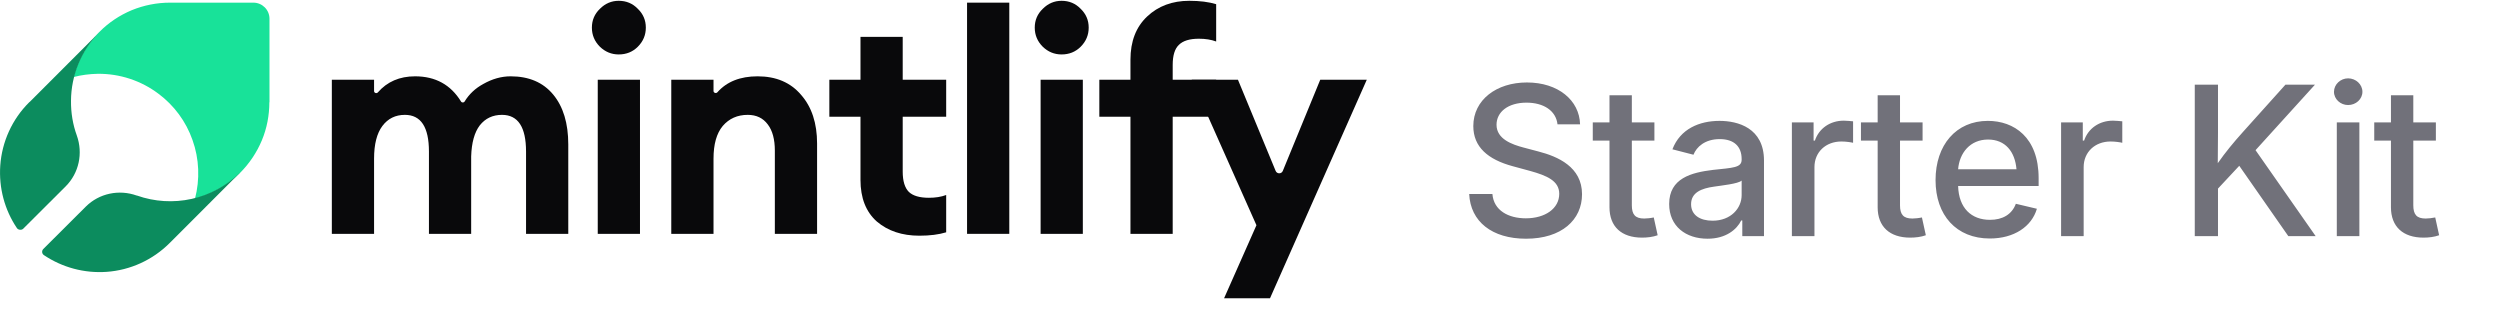
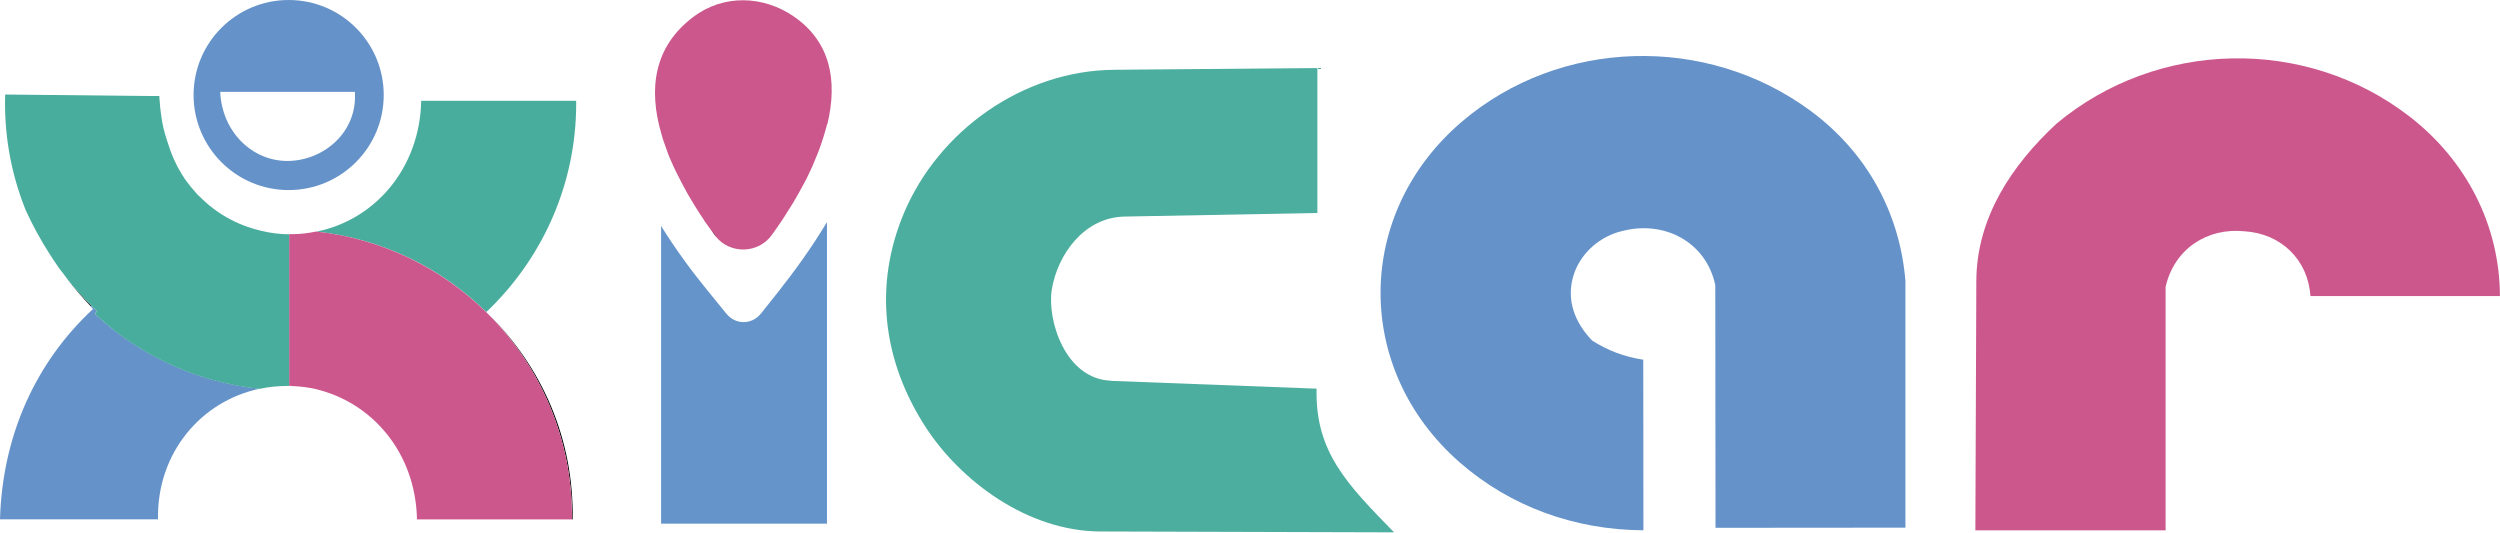
- <svg xmlns="http://www.w3.org/2000/svg" width="180" height="23" viewBox="0 0 180 23" fill="none">
-   <path d="M91.44 21.476H88.133L90.464 16.216L85.802 5.74H89.132L91.847 12.307C91.943 12.536 92.268 12.536 92.362 12.306L95.058 5.74H98.409L91.44 21.476Z" fill="#09090B" />
-   <path d="M81.393 16.837V8.403H79.152V5.74H81.393V4.297C81.393 2.98 81.792 1.944 82.592 1.19C83.391 0.435 84.404 0.058 85.633 0.058C86.387 0.058 87.031 0.139 87.564 0.302V2.988C87.208 2.854 86.794 2.788 86.32 2.788C85.655 2.788 85.174 2.936 84.878 3.232C84.582 3.513 84.434 3.994 84.434 4.674V5.74H87.564V8.403H84.434V16.837H81.393Z" fill="#09090B" />
-   <path d="M76.433 3.92C75.915 3.92 75.463 3.735 75.079 3.365C74.694 2.98 74.502 2.521 74.502 1.989C74.502 1.456 74.694 1.005 75.079 0.635C75.463 0.25 75.915 0.058 76.433 0.058C76.98 0.058 77.438 0.25 77.809 0.635C78.193 1.005 78.386 1.456 78.386 1.989C78.386 2.521 78.193 2.98 77.809 3.365C77.438 3.735 76.98 3.92 76.433 3.92ZM74.924 16.837V5.74H77.964V16.837H74.924Z" fill="#09090B" />
-   <path d="M69.628 16.837V0.191H72.669V16.837H69.628Z" fill="#09090B" />
-   <path d="M66.194 16.97C64.951 16.97 63.93 16.63 63.131 15.949C62.347 15.254 61.955 14.255 61.955 12.953V8.403H59.713V5.74H61.955V2.655H64.995V5.74H68.125V8.403H64.995V12.354C64.995 13.034 65.143 13.523 65.439 13.819C65.735 14.1 66.216 14.24 66.882 14.24C67.355 14.24 67.769 14.174 68.125 14.04V16.726C67.592 16.889 66.948 16.97 66.194 16.97Z" fill="#09090B" />
-   <path d="M48.332 16.837V5.74H51.373V6.551C51.373 6.688 51.559 6.748 51.65 6.646C52.328 5.879 53.293 5.495 54.546 5.495C55.878 5.495 56.921 5.939 57.676 6.827C58.445 7.7 58.83 8.869 58.83 10.334V16.837H55.789V10.844C55.789 10.03 55.619 9.402 55.279 8.958C54.939 8.499 54.458 8.27 53.836 8.27C53.096 8.27 52.497 8.536 52.038 9.069C51.594 9.601 51.373 10.386 51.373 11.421V16.837H48.332Z" fill="#09090B" />
-   <path d="M44.547 3.92C44.029 3.92 43.578 3.735 43.193 3.365C42.809 2.98 42.616 2.521 42.616 1.989C42.616 1.456 42.809 1.005 43.193 0.635C43.578 0.25 44.029 0.058 44.547 0.058C45.095 0.058 45.553 0.25 45.923 0.635C46.308 1.005 46.5 1.456 46.5 1.989C46.5 2.521 46.308 2.98 45.923 3.365C45.553 3.735 45.095 3.92 44.547 3.92ZM43.038 16.837V5.74H46.079V16.837H43.038Z" fill="#09090B" />
-   <path d="M37.875 16.837V10.911C37.875 9.15 37.298 8.27 36.144 8.27C35.478 8.27 34.945 8.521 34.546 9.024C34.161 9.527 33.954 10.275 33.924 11.266V16.837H30.884V10.911C30.884 9.15 30.306 8.27 29.152 8.27C28.472 8.27 27.932 8.536 27.532 9.069C27.133 9.601 26.933 10.386 26.933 11.421V16.837H23.892V5.74H26.933V6.559C26.933 6.695 27.116 6.755 27.206 6.652C27.878 5.881 28.771 5.495 29.885 5.495C31.349 5.495 32.452 6.1 33.193 7.309C33.252 7.404 33.395 7.403 33.454 7.307C33.774 6.78 34.219 6.361 34.79 6.05C35.441 5.68 36.099 5.495 36.765 5.495C38.082 5.495 39.103 5.932 39.828 6.805C40.553 7.678 40.916 8.876 40.916 10.4V16.837H37.875Z" fill="#09090B" />
-   <path d="M19.403 7.362V1.35C19.403 0.705 18.879 0.191 18.244 0.191H12.235C11.291 0.191 10.357 0.378 9.487 0.733C8.618 1.098 7.824 1.621 7.16 2.295L7.114 2.341C6.235 3.23 5.609 4.333 5.291 5.548C5.861 5.399 6.45 5.324 7.039 5.314C8.609 5.296 10.151 5.801 11.403 6.745C12.534 7.586 13.394 8.746 13.861 10.083C14.347 11.438 14.403 12.916 14.039 14.309C15.244 13.991 16.356 13.364 17.244 12.486L17.291 12.439C17.954 11.775 18.487 10.98 18.851 10.111C19.216 9.241 19.393 8.306 19.393 7.362H19.403Z" fill="#18E299" />
-   <path d="M5.112 7.26C5.121 5.416 5.857 3.646 7.151 2.324L2.151 7.326C2.133 7.344 2.114 7.354 2.095 7.372C0.876 8.583 0.14 10.204 0.019 11.918C-0.092 13.52 0.327 15.103 1.22 16.426C1.306 16.552 1.537 16.593 1.667 16.472L4.73 13.417C5.689 12.458 5.987 11.033 5.531 9.757C5.242 8.965 5.103 8.117 5.112 7.26Z" fill="#0C8C5E" />
-   <path d="M17.262 12.44C16.303 13.38 15.102 14.032 13.799 14.321C12.486 14.61 11.127 14.526 9.861 14.079C9.861 14.079 9.851 14.079 9.842 14.079C8.567 13.622 7.142 13.921 6.183 14.871L3.12 17.926C2.99 18.056 3.009 18.27 3.167 18.373C4.489 19.258 6.072 19.686 7.673 19.574C9.386 19.453 10.997 18.717 12.216 17.497L12.263 17.451L17.262 12.449V12.44Z" fill="#0C8C5E" />
-   <text x="105" y="17" font-family="Inter, ui-sans-serif, system-ui, -apple-system, sans-serif" font-size="15" font-weight="500" fill="#71717A" letter-spacing="-0.01em">Starter Kit</text>
+ <svg xmlns="http://www.w3.org/2000/svg" id="Layer_2" data-name="Layer 2" viewBox="0 0 314.22 66.91">
+   <defs>
+     <style>
+       .cls-1 {
+         fill: #6594cb;
+       }
+ 
+       .cls-2 {
+         fill: #cc578d;
+       }
+ 
+       .cls-3 {
+         fill: #231f20;
+       }
+ 
+       .cls-4 {
+         fill: #49ad9d;
+       }
+ 
+       .cls-5 {
+         fill: #6593c9;
+       }
+ 
+       .cls-6 {
+         fill: #4cae9e;
+       }
+     </style>
+   </defs>
+   <g id="Layer_2-2" data-name="Layer 2">
+     <g>
+       <path class="cls-3" d="M61.34,39.47c-.09-.09-.16-.16-.26-.25.01,0,.01-.01.01-.01.09.09.16.16.25.26Z" />
+       <path d="M71.9,65.28v-.36c0-9.91-4.05-18.93-10.55-25.46,6.72,6.6,10.78,15.61,10.63,25.82h-.09Z" />
+       <path class="cls-3" d="M11.5,38.4l-.1.1c-1.05-1.11-2.04-2.25-2.92-3.41.94,1.16,1.94,2.27,3.01,3.31h.01Z" />
+       <path class="cls-6" d="M139.63,47.87l25.85.98c-.19,7.91,3.78,11.97,9.74,18.06l-36.9-.11c-9.29-.03-17.63-6.47-21.91-13.01-5.47-8.39-6.64-17.86-2.79-27.02,4.36-10.33,14.92-17.91,26.44-18l25.52-.22v18.22l-24.23.45c-5.1.09-8.43,4.78-9.15,9.16-.62,3.83,1.67,11.26,7.44,11.47v.02Z" />
+       <path class="cls-1" d="M98.02,36.41c1.76-2.23,3.92-5.16,5.92-8.5v37.91h-20.85V28.4c1.84,2.96,3.87,5.71,5.81,8.08l2.4,2.95c1.16,1.42,3.22,1.4,4.35-.03l2.37-2.98h0Z" />
+       <path class="cls-2" d="M103.96,15.59c-.14.56-.3,1.11-.48,1.69-.17.56-.38,1.14-.59,1.72-.25.64-.51,1.27-.79,1.92-.25.52-.48,1.04-.74,1.56-.32.59-.64,1.21-1,1.84-.22.4-.46.82-.72,1.24-.2.32-.4.66-.62.98-.25.4-.48.79-.74,1.17-.4.59-.82,1.2-1.24,1.78-1.69,2.4-5.23,2.5-7.07.25-.43-.58-.85-1.16-1.26-1.73-.1-.14-.2-.27-.27-.42-.42-.62-.84-1.26-1.21-1.88-.52-.84-1-1.66-1.43-2.5-.27-.51-.53-1.01-.78-1.52-.26-.53-.51-1.05-.72-1.57-.12-.27-.25-.53-.33-.79-.06-.16-.12-.32-.17-.48-.1-.27-.2-.56-.3-.84-.14-.38-.26-.75-.36-1.14-1.68-5.71-.95-11,3.97-14.72,3.87-2.95,8.9-2.66,12.63-.1,4.65,3.18,5.56,8.08,4.25,13.57h-.01Z" />
+       <path d="M89.98,29.7s-.1-.1-.14-.16c-.38-.52-.75-1.04-1.11-1.57.4.58.82,1.16,1.26,1.73Z" />
+       <path class="cls-5" d="M36.28,0c-6.6,0-11.95,5.35-11.95,11.94s5.35,11.95,11.95,11.95,11.95-5.35,11.95-11.95S42.89,0,36.28,0ZM36.18,20.23c-4.44.04-8.28-3.63-8.5-8.68h16.92c.36,5.03-3.89,8.64-8.42,8.68Z" />
+       <path class="cls-5" d="M32.63,48.86c-7.3,1.53-12.93,8.02-12.77,16.41H0c.3-10.53,4.49-19.75,11.69-26.43-.1-.12-.22-.22-.3-.33.04-.04.06-.06.1-.1.25.25.48.48.72.69-.1.12-.22.22-.3.33,5.56,5.17,12.74,8.58,20.71,9.42h.01Z" />
+       <g>
+         <path class="cls-4" d="M72.42,12.67v.36c0,9.91-4.05,18.93-10.55,25.46-.25.25-.51.51-.75.72,0,0,0,.01-.01.01-5.65-5.55-13.06-9.22-21.33-10.11,7.34-1.47,12.99-7.95,13.16-16.44h19.49-.01Z" />
+         <path class="cls-2" d="M71.9,64.92v.36h-19.49c-.17-8.37-5.62-14.72-12.79-16.39-.88-.2-1.82-.32-2.76-.36-.17-.01-.33-.04-.52-.04v-19.06h.52c1-.01,1.95-.14,2.89-.33,8.26.9,15.68,4.57,21.33,10.11.1.09.17.16.26.25,6.5,6.53,10.55,15.55,10.55,25.46h.01Z" />
+         <path class="cls-4" d="M36.34,29.45v19.06h-.25c-1.17,0-2.34.12-3.45.36h-.03c-6.47-.68-12.43-3.06-17.41-6.7-1.14-.85-2.24-1.75-3.28-2.72.09-.12.2-.22.3-.33h-.01c-.25-.23-.46-.46-.71-.69h-.01c-.06-.07-.13-.14-.19-.2-.46-.46-.92-.94-1.36-1.42-.48-.52-.94-1.05-1.37-1.6-.03-.03-.04-.06-.07-.09-.22-.3-.43-.58-.66-.88-.26-.32-.51-.64-.72-.98-.32-.46-.62-.92-.92-1.4-1.11-1.72-2.08-3.51-2.95-5.4-.03-.06-.04-.12-.07-.17C1.4,21.82.49,16.95.65,11.88l18.22.19h1.16v.04c0,.19.01.39.04.56.03.58.09,1.13.17,1.68.14,1.2.42,2.33.78,3.4.01.06.04.1.06.16.42,1.43,1.01,2.76,1.76,3.97.14.25.32.49.48.74.4.56.84,1.1,1.3,1.6.14.17.3.35.48.49,2.07,2.1,4.68,3.58,7.59,4.26.06.03.13.04.19.06h.01c1.11.26,2.25.4,3.42.42h.03Z" />
+       </g>
+       <path class="cls-5" d="M203.58,29.11c-3.04.87-5.09,3.14-5.82,5.54-.92,3.05.16,5.88,2.36,8.16,1.98,1.25,4,2.03,6.42,2.4l.02,21.44c-8.65-.04-16.75-2.99-23.09-8.53-13.37-11.69-13.27-31.32.32-42.87,12.24-10.41,30.64-11,43.75-1.34,7,5.16,11.23,12.71,11.95,21.4v31.01s-23.87.02-23.87.02l-.03-30.5c-1.14-5.45-6.51-8.3-12-6.72Z" />
+       <path class="cls-2" d="M272.19,36.05v30.61s-23.91,0-23.91,0l.12-31.34c.03-7.93,4.42-14.53,10.08-19.78,12.64-10.56,31.27-11,44.34-.92,7.15,5.51,11.36,13.67,11.39,22.59h-23.82c-.29-4.58-3.71-7.86-8.29-8.14-4.62-.47-8.79,2.14-9.91,6.98Z" />
+     </g>
+   </g>
</svg>
